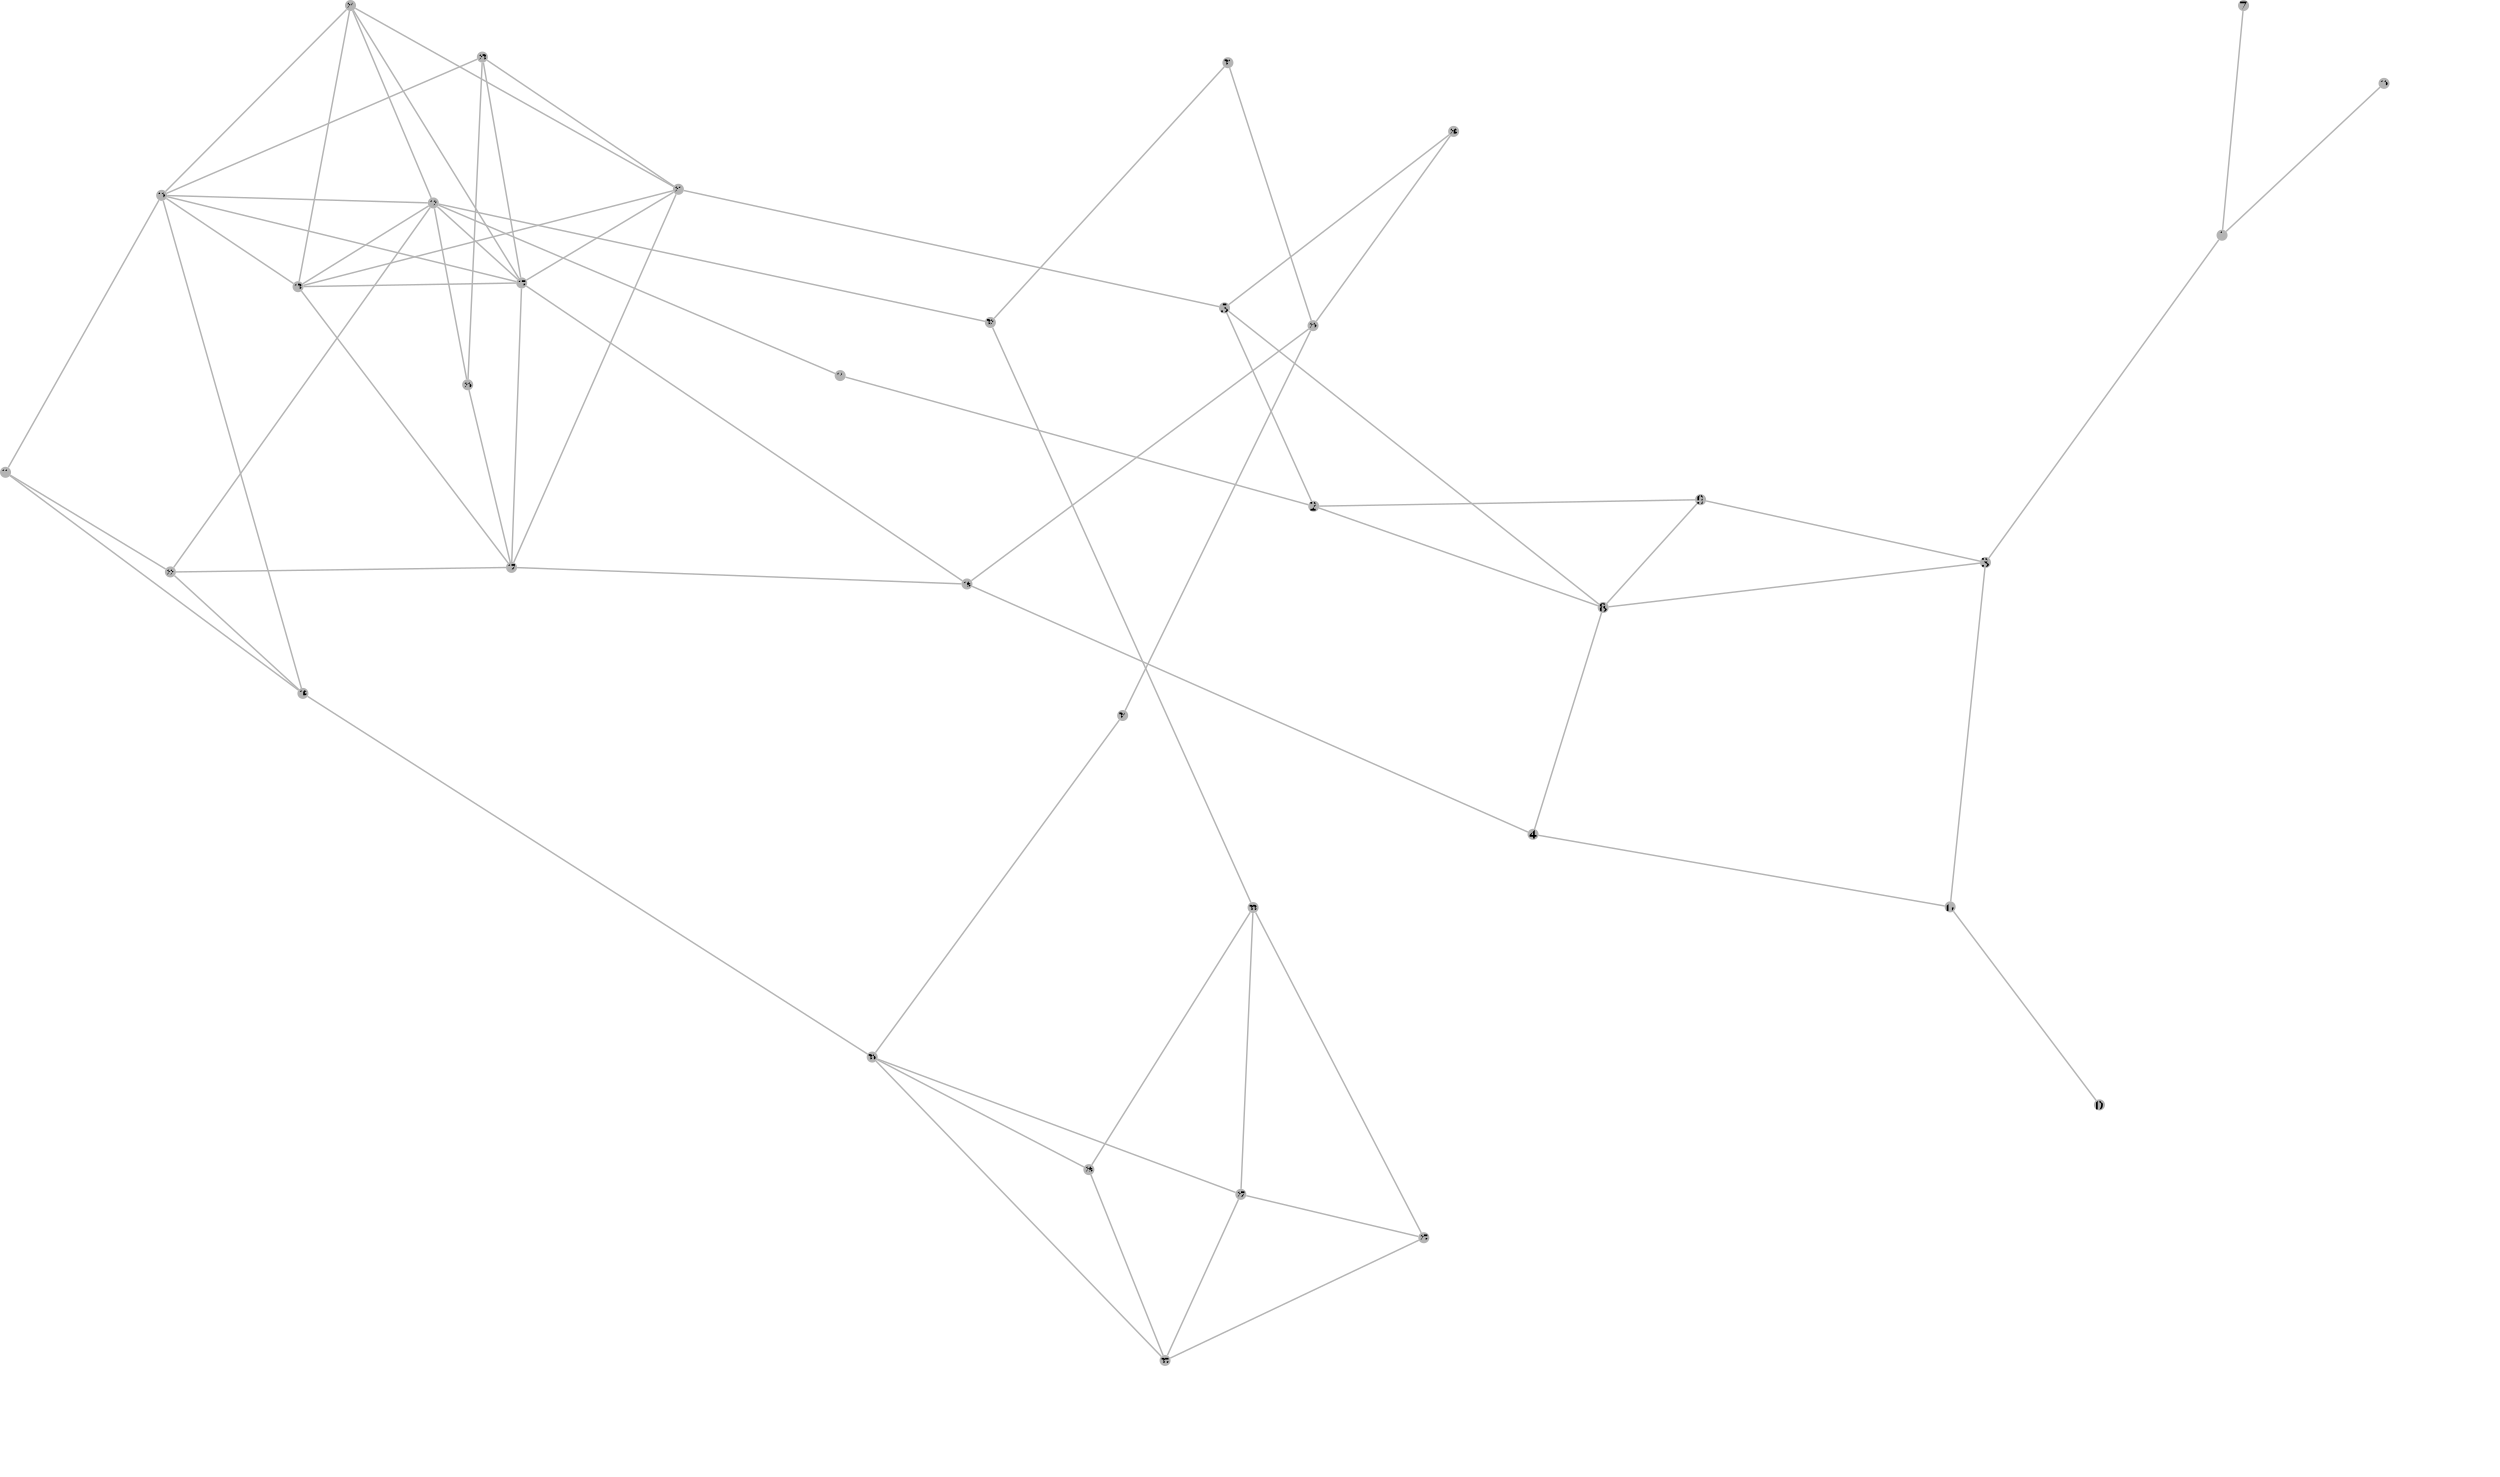
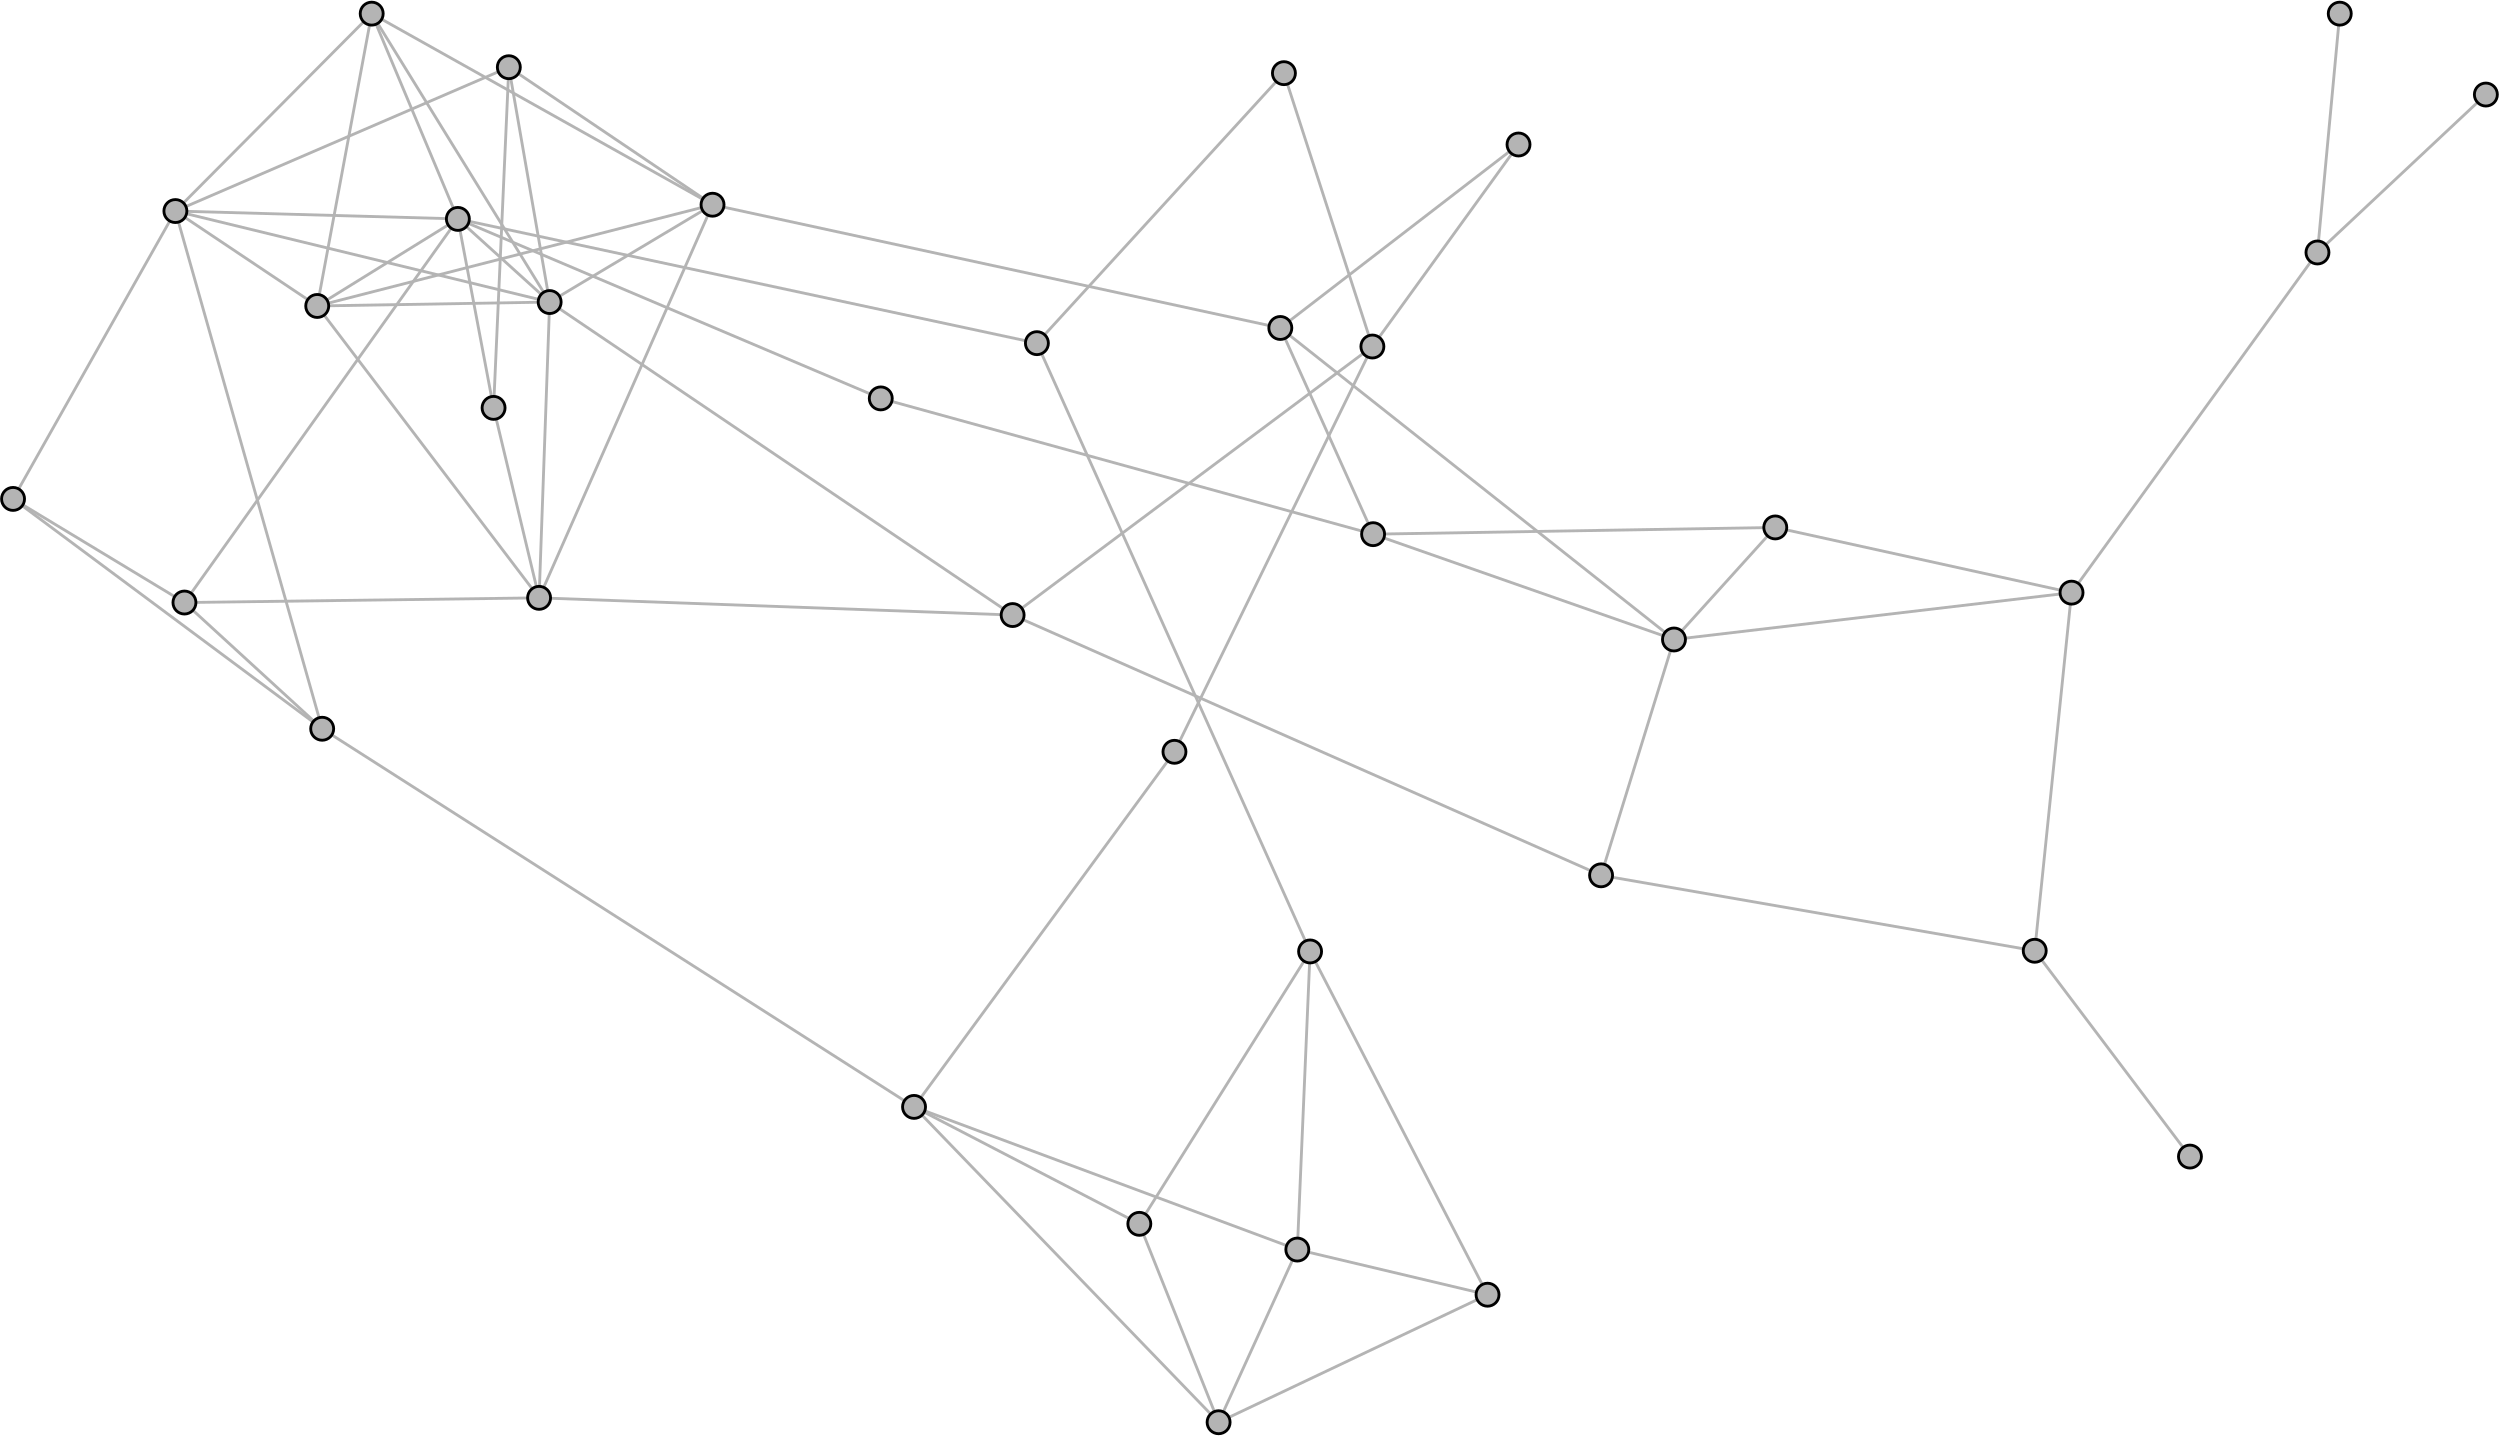
- <svg xmlns="http://www.w3.org/2000/svg" width="22.638" height="13.369" viewbox="0 0 32.638 23.369" version="1.1">
-   <rect width="22.638" height="13.369" fill="rgb(255,255,255)" />
-   <g desc="Graph" transform="translate(15.05,-2.68107) scale(1,-1)">
-     <g id="Edges" desc="This is the group of edges">
-       <g id="0">
-         <path d="M 3.931,-12.646 L 2.639,-10.933" fill="none" stroke-width="0.013" stroke-opacity="1" stroke="rgb(180,180,180)" />
-       </g>
-       <g id="1">
-         <path d="M 5.042,-4.852 L 2.959,-7.734" fill="none" stroke-width="0.013" stroke-opacity="1" stroke="rgb(180,180,180)" />
-       </g>
-       <g id="2">
-         <path d="M 5.076,-4.762 L 5.261,-2.781" fill="none" stroke-width="0.013" stroke-opacity="1" stroke="rgb(180,180,180)" />
-       </g>
-       <g id="3">
-         <path d="M 5.108,-4.777 L 6.502,-3.47" fill="none" stroke-width="0.013" stroke-opacity="1" stroke="rgb(180,180,180)" />
-       </g>
-       <g id="4">
-         <path d="M -3.174,-7.219 L -3.942,-5.514" fill="none" stroke-width="0.013" stroke-opacity="1" stroke="rgb(180,180,180)" />
-       </g>
-       <g id="5">
-         <path d="M -3.107,-7.281 L -0.581,-8.166" fill="none" stroke-width="0.013" stroke-opacity="1" stroke="rgb(180,180,180)" />
-       </g>
-       <g id="6">
-         <path d="M -3.104,-7.264 L 0.299,-7.207" fill="none" stroke-width="0.013" stroke-opacity="1" stroke="rgb(180,180,180)" />
-       </g>
-       <g id="7">
-         <path d="M -3.202,-7.252 L -7.394,-6.096" fill="none" stroke-width="0.013" stroke-opacity="1" stroke="rgb(180,180,180)" />
-       </g>
-       <g id="8">
-         <path d="M 2.924,-7.824 L 2.614,-10.844" fill="none" stroke-width="0.013" stroke-opacity="1" stroke="rgb(180,180,180)" />
-       </g>
-       <g id="9">
-         <path d="M 2.88,-7.78 L -0.484,-8.176" fill="none" stroke-width="0.013" stroke-opacity="1" stroke="rgb(180,180,180)" />
-       </g>
-       <g id="10">
-         <path d="M 2.881,-7.763 L 0.398,-7.217" fill="none" stroke-width="0.013" stroke-opacity="1" stroke="rgb(180,180,180)" />
-       </g>
-       <g id="11">
-         <path d="M -1.119,-10.245 L 2.56,-10.885" fill="none" stroke-width="0.013" stroke-opacity="1" stroke="rgb(180,180,180)" />
-       </g>
-       <g id="12">
-         <path d="M -1.154,-10.188 L -0.548,-8.23" fill="none" stroke-width="0.013" stroke-opacity="1" stroke="rgb(180,180,180)" />
-       </g>
-       <g id="13">
-         <path d="M -1.214,-10.216 L -6.248,-7.99" fill="none" stroke-width="0.013" stroke-opacity="1" stroke="rgb(180,180,180)" />
-       </g>
-       <g id="14">
-         <path d="M -3.923,-5.5 L -0.573,-8.151" fill="none" stroke-width="0.013" stroke-opacity="1" stroke="rgb(180,180,180)" />
-       </g>
-       <g id="15">
-         <path d="M -4.011,-5.458 L -8.859,-4.406" fill="none" stroke-width="0.013" stroke-opacity="1" stroke="rgb(180,180,180)" />
-       </g>
-       <g id="16">
-         <path d="M -3.922,-5.438 L -1.927,-3.901" fill="none" stroke-width="0.013" stroke-opacity="1" stroke="rgb(180,180,180)" />
-       </g>
-       <g id="17">
-         <path d="M -0.5,-8.145 L 0.316,-7.243" fill="none" stroke-width="0.013" stroke-opacity="1" stroke="rgb(180,180,180)" />
-       </g>
-       <g id="18">
-         <path d="M -14.96,-6.988 L -12.348,-8.93" fill="none" stroke-width="0.013" stroke-opacity="1" stroke="rgb(180,180,180)" />
-       </g>
-       <g id="19">
-         <path d="M -14.975,-6.914 L -13.611,-4.494" fill="none" stroke-width="0.013" stroke-opacity="1" stroke="rgb(180,180,180)" />
-       </g>
-       <g id="20">
-         <path d="M -14.957,-6.984 L -13.55,-7.834" fill="none" stroke-width="0.013" stroke-opacity="1" stroke="rgb(180,180,180)" />
-       </g>
-       <g id="21">
-         <path d="M -11.168,-4.545 L -12.308,-5.251" fill="none" stroke-width="0.013" stroke-opacity="1" stroke="rgb(180,180,180)" />
-       </g>
-       <g id="22">
-         <path d="M -11.08,-4.538 L -7.488,-6.063" fill="none" stroke-width="0.013" stroke-opacity="1" stroke="rgb(180,180,180)" />
-       </g>
-       <g id="23">
-         <path d="M -11.089,-4.553 L -10.363,-5.21" fill="none" stroke-width="0.013" stroke-opacity="1" stroke="rgb(180,180,180)" />
-       </g>
-       <g id="24">
-         <path d="M -11.176,-4.518 L -13.536,-4.452" fill="none" stroke-width="0.013" stroke-opacity="1" stroke="rgb(180,180,180)" />
-       </g>
-       <g id="25">
-         <path d="M -11.116,-4.568 L -10.824,-6.116" fill="none" stroke-width="0.013" stroke-opacity="1" stroke="rgb(180,180,180)" />
-       </g>
-       <g id="26">
-         <path d="M -11.155,-4.56 L -13.478,-7.82" fill="none" stroke-width="0.013" stroke-opacity="1" stroke="rgb(180,180,180)" />
-       </g>
-       <g id="27">
-         <path d="M -11.145,-4.473 L -11.857,-2.777" fill="none" stroke-width="0.013" stroke-opacity="1" stroke="rgb(180,180,180)" />
-       </g>
-       <g id="28">
-         <path d="M -11.077,-4.529 L -6.131,-5.591" fill="none" stroke-width="0.013" stroke-opacity="1" stroke="rgb(180,180,180)" />
-       </g>
-       <g id="29">
-         <path d="M -12.301,-5.276 L -10.376,-5.244" fill="none" stroke-width="0.013" stroke-opacity="1" stroke="rgb(180,180,180)" />
-       </g>
-       <g id="30">
-         <path d="M -12.32,-5.317 L -10.448,-7.78" fill="none" stroke-width="0.013" stroke-opacity="1" stroke="rgb(180,180,180)" />
-       </g>
-       <g id="31">
-         <path d="M -12.392,-5.249 L -13.544,-4.478" fill="none" stroke-width="0.013" stroke-opacity="1" stroke="rgb(180,180,180)" />
-       </g>
-       <g id="32">
-         <path d="M -12.302,-5.265 L -8.956,-4.408" fill="none" stroke-width="0.013" stroke-opacity="1" stroke="rgb(180,180,180)" />
-       </g>
-       <g id="33">
-         <path d="M -12.341,-5.228 L -11.885,-2.78" fill="none" stroke-width="0.013" stroke-opacity="1" stroke="rgb(180,180,180)" />
-       </g>
-       <g id="34">
-         <path d="M -10.328,-5.293 L -10.416,-7.77" fill="none" stroke-width="0.013" stroke-opacity="1" stroke="rgb(180,180,180)" />
-       </g>
-       <g id="35">
-         <path d="M -10.285,-5.271 L -6.335,-7.941" fill="none" stroke-width="0.013" stroke-opacity="1" stroke="rgb(180,180,180)" />
-       </g>
-       <g id="36">
-         <path d="M -10.375,-5.231 L -13.537,-4.462" fill="none" stroke-width="0.013" stroke-opacity="1" stroke="rgb(180,180,180)" />
-       </g>
-       <g id="37">
-         <path d="M -10.283,-5.217 L -8.95,-4.421" fill="none" stroke-width="0.013" stroke-opacity="1" stroke="rgb(180,180,180)" />
-       </g>
-       <g id="38">
-         <path d="M -10.335,-5.194 L -10.673,-3.247" fill="none" stroke-width="0.013" stroke-opacity="1" stroke="rgb(180,180,180)" />
-       </g>
-       <g id="39">
-         <path d="M -10.352,-5.201 L -11.85,-2.774" fill="none" stroke-width="0.013" stroke-opacity="1" stroke="rgb(180,180,180)" />
-       </g>
-       <g id="40">
-         <path d="M -12.321,-8.912 L -13.572,-4.499" fill="none" stroke-width="0.013" stroke-opacity="1" stroke="rgb(180,180,180)" />
-       </g>
-       <g id="41">
-         <path d="M -12.344,-8.926 L -13.47,-7.894" fill="none" stroke-width="0.013" stroke-opacity="1" stroke="rgb(180,180,180)" />
-       </g>
-       <g id="42">
-         <path d="M -12.265,-8.987 L -7.194,-12.226" fill="none" stroke-width="0.013" stroke-opacity="1" stroke="rgb(180,180,180)" />
-       </g>
-       <g id="43">
-         <path d="M -10.368,-7.821 L -6.344,-7.968" fill="none" stroke-width="0.013" stroke-opacity="1" stroke="rgb(180,180,180)" />
-       </g>
-       <g id="44">
-         <path d="M -10.43,-7.771 L -10.803,-6.213" fill="none" stroke-width="0.013" stroke-opacity="1" stroke="rgb(180,180,180)" />
-       </g>
-       <g id="45">
-         <path d="M -10.398,-7.774 L -8.928,-4.441" fill="none" stroke-width="0.013" stroke-opacity="1" stroke="rgb(180,180,180)" />
-       </g>
-       <g id="46">
-         <path d="M -10.468,-7.82 L -13.457,-7.86" fill="none" stroke-width="0.013" stroke-opacity="1" stroke="rgb(180,180,180)" />
-       </g>
-       <g id="47">
-         <path d="M -6.254,-7.939 L -3.2,-5.66" fill="none" stroke-width="0.013" stroke-opacity="1" stroke="rgb(180,180,180)" />
-       </g>
-       <g id="48">
-         <path d="M -13.54,-4.431 L -10.728,-3.217" fill="none" stroke-width="0.013" stroke-opacity="1" stroke="rgb(180,180,180)" />
-       </g>
-       <g id="49">
-         <path d="M -13.551,-4.415 L -11.912,-2.767" fill="none" stroke-width="0.013" stroke-opacity="1" stroke="rgb(180,180,180)" />
-       </g>
-       <g id="50">
-         <path d="M -10.812,-6.115 L -10.684,-3.248" fill="none" stroke-width="0.013" stroke-opacity="1" stroke="rgb(180,180,180)" />
-       </g>
-       <g id="51">
-         <path d="M -8.949,-4.367 L -10.64,-3.226" fill="none" stroke-width="0.013" stroke-opacity="1" stroke="rgb(180,180,180)" />
-       </g>
-       <g id="52">
-         <path d="M -8.951,-4.371 L -11.833,-2.756" fill="none" stroke-width="0.013" stroke-opacity="1" stroke="rgb(180,180,180)" />
-       </g>
-       <g id="53">
-         <path d="M -6.062,-5.647 L -3.723,-10.854" fill="none" stroke-width="0.013" stroke-opacity="1" stroke="rgb(180,180,180)" />
-       </g>
-       <g id="54">
-         <path d="M -6.048,-5.564 L -3.964,-3.286" fill="none" stroke-width="0.013" stroke-opacity="1" stroke="rgb(180,180,180)" />
-       </g>
-       <g id="55">
-         <path d="M -3.68,-10.944 L -2.18,-13.845" fill="none" stroke-width="0.013" stroke-opacity="1" stroke="rgb(180,180,180)" />
-       </g>
-       <g id="56">
-         <path d="M -3.705,-10.949 L -3.812,-13.446" fill="none" stroke-width="0.013" stroke-opacity="1" stroke="rgb(180,180,180)" />
-       </g>
-       <g id="57">
-         <path d="M -3.729,-10.942 L -5.164,-13.229" fill="none" stroke-width="0.013" stroke-opacity="1" stroke="rgb(180,180,180)" />
-       </g>
-       <g id="58">
-         <path d="M -4.862,-9.116 L -3.182,-5.675" fill="none" stroke-width="0.013" stroke-opacity="1" stroke="rgb(180,180,180)" />
-       </g>
-       <g id="59">
-         <path d="M -4.914,-9.201 L -7.123,-12.213" fill="none" stroke-width="0.013" stroke-opacity="1" stroke="rgb(180,180,180)" />
-       </g>
-       <g id="60">
-         <path d="M -4.454,-14.979 L -2.202,-13.911" fill="none" stroke-width="0.013" stroke-opacity="1" stroke="rgb(180,180,180)" />
-       </g>
-       <g id="61">
-         <path d="M -4.479,-14.954 L -3.835,-13.541" fill="none" stroke-width="0.013" stroke-opacity="1" stroke="rgb(180,180,180)" />
-       </g>
-       <g id="62">
-         <path d="M -4.518,-14.954 L -5.172,-13.318" fill="none" stroke-width="0.013" stroke-opacity="1" stroke="rgb(180,180,180)" />
-       </g>
-       <g id="63">
-         <path d="M -4.534,-14.964 L -7.118,-12.289" fill="none" stroke-width="0.013" stroke-opacity="1" stroke="rgb(180,180,180)" />
-       </g>
-       <g id="64">
-         <path d="M -2.206,-13.878 L -3.765,-13.508" fill="none" stroke-width="0.013" stroke-opacity="1" stroke="rgb(180,180,180)" />
-       </g>
-       <g id="65">
-         <path d="M -1.917,-3.911 L -3.131,-5.59" fill="none" stroke-width="0.013" stroke-opacity="1" stroke="rgb(180,180,180)" />
-       </g>
-       <g id="66">
-         <path d="M -3.861,-13.479 L -7.105,-12.271" fill="none" stroke-width="0.013" stroke-opacity="1" stroke="rgb(180,180,180)" />
-       </g>
-       <g id="67">
-         <path d="M -5.234,-13.249 L -7.108,-12.276" fill="none" stroke-width="0.013" stroke-opacity="1" stroke="rgb(180,180,180)" />
-       </g>
-       <g id="68">
-         <path d="M -3.176,-5.583 L -3.915,-3.297" fill="none" stroke-width="0.013" stroke-opacity="1" stroke="rgb(180,180,180)" />
-       </g>
-     </g>
-     <g id="Nodes" desc="This is the group of nodes">
-       <g id="27">
-         <ellipse cx="-4.884" cy="-9.16" rx="0.05" ry="0.05" fill="rgb(180,180,180)" fill-opacity="1" />
-         <text x="-4.884" y="9.18" font-size="0.06" text-anchor="middle" transform="scale(1,-1)" stroke-width="0" fill="rgb(0,0,0)" fill-opacity="1">34</text>
-       </g>
-       <g id="19">
-         <ellipse cx="-13.586" cy="-4.45" rx="0.05" ry="0.05" fill="rgb(180,180,180)" fill-opacity="1" />
-         <text x="-13.586" y="4.471" font-size="0.06" text-anchor="middle" transform="scale(1,-1)" stroke-width="0" fill="rgb(0,0,0)" fill-opacity="1">19</text>
-       </g>
-       <g id="20">
-         <ellipse cx="-10.815" cy="-6.165" rx="0.05" ry="0.05" fill="rgb(180,180,180)" fill-opacity="1" />
-         <text x="-10.815" y="6.185" font-size="0.06" text-anchor="middle" transform="scale(1,-1)" stroke-width="0" fill="rgb(0,0,0)" fill-opacity="1">20</text>
-       </g>
-       <g id="21">
-         <ellipse cx="-8.907" cy="-4.395" rx="0.05" ry="0.05" fill="rgb(180,180,180)" fill-opacity="1" />
-         <text x="-8.907" y="4.415" font-size="0.06" text-anchor="middle" transform="scale(1,-1)" stroke-width="0" fill="rgb(0,0,0)" fill-opacity="1">21</text>
-       </g>
-       <g id="22">
-         <ellipse cx="-13.507" cy="-7.86" rx="0.05" ry="0.05" fill="rgb(180,180,180)" fill-opacity="1" />
-         <text x="-13.507" y="7.88" font-size="0.06" text-anchor="middle" transform="scale(1,-1)" stroke-width="0" fill="rgb(0,0,0)" fill-opacity="1">22</text>
-       </g>
-       <g id="23">
-         <ellipse cx="-10.682" cy="-3.198" rx="0.05" ry="0.05" fill="rgb(180,180,180)" fill-opacity="1" />
-         <text x="-10.682" y="3.218" font-size="0.06" text-anchor="middle" transform="scale(1,-1)" stroke-width="0" fill="rgb(0,0,0)" fill-opacity="1">23</text>
-       </g>
-       <g id="24">
-         <ellipse cx="-11.876" cy="-2.731" rx="0.05" ry="0.05" fill="rgb(180,180,180)" fill-opacity="1" />
-         <text x="-11.876" y="2.751" font-size="0.06" text-anchor="middle" transform="scale(1,-1)" stroke-width="0" fill="rgb(0,0,0)" fill-opacity="1">24</text>
-       </g>
-       <g id="25">
-         <ellipse cx="-6.082" cy="-5.601" rx="0.05" ry="0.05" fill="rgb(180,180,180)" fill-opacity="1" />
-         <text x="-6.082" y="5.621" font-size="0.06" text-anchor="middle" transform="scale(1,-1)" stroke-width="0" fill="rgb(0,0,0)" fill-opacity="1">32</text>
-       </g>
-       <g id="26">
-         <ellipse cx="-3.703" cy="-10.899" rx="0.05" ry="0.05" fill="rgb(180,180,180)" fill-opacity="1" />
-         <text x="-3.703" y="10.919" font-size="0.06" text-anchor="middle" transform="scale(1,-1)" stroke-width="0" fill="rgb(0,0,0)" fill-opacity="1">33</text>
-       </g>
-       <g id="18">
-         <ellipse cx="-6.294" cy="-7.969" rx="0.05" ry="0.05" fill="rgb(180,180,180)" fill-opacity="1" />
-         <text x="-6.294" y="7.989" font-size="0.06" text-anchor="middle" transform="scale(1,-1)" stroke-width="0" fill="rgb(0,0,0)" fill-opacity="1">18</text>
-       </g>
-       <g id="28">
-         <ellipse cx="-4.5" cy="-15" rx="0.05" ry="0.05" fill="rgb(180,180,180)" fill-opacity="1" />
-         <text x="-4.5" y="15.02" font-size="0.06" text-anchor="middle" transform="scale(1,-1)" stroke-width="0" fill="rgb(0,0,0)" fill-opacity="1">35</text>
-       </g>
-       <g id="29">
-         <ellipse cx="-2.157" cy="-13.889" rx="0.05" ry="0.05" fill="rgb(180,180,180)" fill-opacity="1" />
-         <text x="-2.157" y="13.909" font-size="0.06" text-anchor="middle" transform="scale(1,-1)" stroke-width="0" fill="rgb(0,0,0)" fill-opacity="1">25</text>
-       </g>
-       <g id="30">
-         <ellipse cx="-1.887" cy="-3.871" rx="0.05" ry="0.05" fill="rgb(180,180,180)" fill-opacity="1" />
-         <text x="-1.887" y="3.891" font-size="0.06" text-anchor="middle" transform="scale(1,-1)" stroke-width="0" fill="rgb(0,0,0)" fill-opacity="1">26</text>
-       </g>
-       <g id="31">
-         <ellipse cx="-3.814" cy="-13.496" rx="0.05" ry="0.05" fill="rgb(180,180,180)" fill-opacity="1" />
-         <text x="-3.814" y="13.516" font-size="0.06" text-anchor="middle" transform="scale(1,-1)" stroke-width="0" fill="rgb(0,0,0)" fill-opacity="1">27</text>
-       </g>
-       <g id="32">
-         <ellipse cx="-5.19" cy="-13.272" rx="0.05" ry="0.05" fill="rgb(180,180,180)" fill-opacity="1" />
-         <text x="-5.19" y="13.292" font-size="0.06" text-anchor="middle" transform="scale(1,-1)" stroke-width="0" fill="rgb(0,0,0)" fill-opacity="1">28</text>
-       </g>
-       <g id="33">
-         <ellipse cx="-3.16" cy="-5.63" rx="0.05" ry="0.05" fill="rgb(180,180,180)" fill-opacity="1" />
-         <text x="-3.16" y="5.65" font-size="0.06" text-anchor="middle" transform="scale(1,-1)" stroke-width="0" fill="rgb(0,0,0)" fill-opacity="1">29</text>
-       </g>
-       <g id="34">
-         <ellipse cx="-7.152" cy="-12.253" rx="0.05" ry="0.05" fill="rgb(180,180,180)" fill-opacity="1" />
-         <text x="-7.152" y="12.273" font-size="0.06" text-anchor="middle" transform="scale(1,-1)" stroke-width="0" fill="rgb(0,0,0)" fill-opacity="1">30</text>
-       </g>
-       <g id="35">
-         <ellipse cx="-3.931" cy="-3.249" rx="0.05" ry="0.05" fill="rgb(180,180,180)" fill-opacity="1" />
-         <text x="-3.931" y="3.269" font-size="0.06" text-anchor="middle" transform="scale(1,-1)" stroke-width="0" fill="rgb(0,0,0)" fill-opacity="1">31</text>
-       </g>
-       <g id="9">
-         <ellipse cx="0.349" cy="-7.206" rx="0.05" ry="0.05" fill="rgb(180,180,180)" fill-opacity="1" />
-         <text x="0.349" y="7.246" font-size="0.12" text-anchor="middle" transform="scale(1,-1)" stroke-width="0" fill="rgb(0,0,0)" fill-opacity="1">9</text>
-       </g>
-       <g id="1">
-         <ellipse cx="5.071" cy="-4.811" rx="0.05" ry="0.05" fill="rgb(180,180,180)" fill-opacity="1" />
-         <text x="5.071" y="4.851" font-size="0.12" text-anchor="middle" transform="scale(1,-1)" stroke-width="0" fill="rgb(0,0,0)" fill-opacity="1">1</text>
-       </g>
-       <g id="2">
-         <ellipse cx="-3.154" cy="-7.265" rx="0.05" ry="0.05" fill="rgb(180,180,180)" fill-opacity="1" />
-         <text x="-3.154" y="7.305" font-size="0.12" text-anchor="middle" transform="scale(1,-1)" stroke-width="0" fill="rgb(0,0,0)" fill-opacity="1">2</text>
-       </g>
-       <g id="3">
-         <ellipse cx="2.929" cy="-7.774" rx="0.05" ry="0.05" fill="rgb(180,180,180)" fill-opacity="1" />
-         <text x="2.929" y="7.814" font-size="0.12" text-anchor="middle" transform="scale(1,-1)" stroke-width="0" fill="rgb(0,0,0)" fill-opacity="1">3</text>
-       </g>
-       <g id="4">
-         <ellipse cx="-1.168" cy="-10.236" rx="0.05" ry="0.05" fill="rgb(180,180,180)" fill-opacity="1" />
-         <text x="-1.168" y="10.276" font-size="0.12" text-anchor="middle" transform="scale(1,-1)" stroke-width="0" fill="rgb(0,0,0)" fill-opacity="1">4</text>
-       </g>
-       <g id="5">
-         <ellipse cx="-3.962" cy="-5.469" rx="0.05" ry="0.05" fill="rgb(180,180,180)" fill-opacity="1" />
-         <text x="-3.962" y="5.509" font-size="0.12" text-anchor="middle" transform="scale(1,-1)" stroke-width="0" fill="rgb(0,0,0)" fill-opacity="1">5</text>
-       </g>
-       <g id="6">
-         <ellipse cx="2.609" cy="-10.893" rx="0.05" ry="0.05" fill="rgb(180,180,180)" fill-opacity="1" />
-         <text x="2.609" y="10.933" font-size="0.12" text-anchor="middle" transform="scale(1,-1)" stroke-width="0" fill="rgb(0,0,0)" fill-opacity="1">6</text>
-       </g>
-       <g id="7">
-         <ellipse cx="5.266" cy="-2.731" rx="0.05" ry="0.05" fill="rgb(180,180,180)" fill-opacity="1" />
-         <text x="5.266" y="2.771" font-size="0.12" text-anchor="middle" transform="scale(1,-1)" stroke-width="0" fill="rgb(0,0,0)" fill-opacity="1">7</text>
-       </g>
-       <g id="8">
-         <ellipse cx="-0.533" cy="-8.182" rx="0.05" ry="0.05" fill="rgb(180,180,180)" fill-opacity="1" />
-         <text x="-0.533" y="8.222" font-size="0.12" text-anchor="middle" transform="scale(1,-1)" stroke-width="0" fill="rgb(0,0,0)" fill-opacity="1">8</text>
-       </g>
-       <g id="0">
-         <ellipse cx="3.961" cy="-12.686" rx="0.05" ry="0.05" fill="rgb(180,180,180)" fill-opacity="1" />
-         <text x="3.961" y="12.726" font-size="0.12" text-anchor="middle" transform="scale(1,-1)" stroke-width="0" fill="rgb(0,0,0)" fill-opacity="1">0</text>
-       </g>
-       <g id="10">
-         <ellipse cx="6.538" cy="-3.436" rx="0.05" ry="0.05" fill="rgb(180,180,180)" fill-opacity="1" />
-         <text x="6.538" y="3.456" font-size="0.06" text-anchor="middle" transform="scale(1,-1)" stroke-width="0" fill="rgb(0,0,0)" fill-opacity="1">10</text>
-       </g>
-       <g id="11">
-         <ellipse cx="-15" cy="-6.958" rx="0.05" ry="0.05" fill="rgb(180,180,180)" fill-opacity="1" />
-         <text x="-15" y="6.978" font-size="0.06" text-anchor="middle" transform="scale(1,-1)" stroke-width="0" fill="rgb(0,0,0)" fill-opacity="1">11</text>
-       </g>
-       <g id="12">
-         <ellipse cx="-11.126" cy="-4.519" rx="0.05" ry="0.05" fill="rgb(180,180,180)" fill-opacity="1" />
-         <text x="-11.126" y="4.539" font-size="0.06" text-anchor="middle" transform="scale(1,-1)" stroke-width="0" fill="rgb(0,0,0)" fill-opacity="1">12</text>
-       </g>
-       <g id="13">
-         <ellipse cx="-12.351" cy="-5.277" rx="0.05" ry="0.05" fill="rgb(180,180,180)" fill-opacity="1" />
-         <text x="-12.351" y="5.297" font-size="0.06" text-anchor="middle" transform="scale(1,-1)" stroke-width="0" fill="rgb(0,0,0)" fill-opacity="1">13</text>
-       </g>
-       <g id="14">
-         <ellipse cx="-7.442" cy="-6.082" rx="0.05" ry="0.05" fill="rgb(180,180,180)" fill-opacity="1" />
-         <text x="-7.442" y="6.102" font-size="0.06" text-anchor="middle" transform="scale(1,-1)" stroke-width="0" fill="rgb(0,0,0)" fill-opacity="1">14</text>
-       </g>
-       <g id="15">
-         <ellipse cx="-10.326" cy="-5.243" rx="0.05" ry="0.05" fill="rgb(180,180,180)" fill-opacity="1" />
-         <text x="-10.326" y="5.263" font-size="0.06" text-anchor="middle" transform="scale(1,-1)" stroke-width="0" fill="rgb(0,0,0)" fill-opacity="1">15</text>
-       </g>
-       <g id="16">
-         <ellipse cx="-12.307" cy="-8.96" rx="0.05" ry="0.05" fill="rgb(180,180,180)" fill-opacity="1" />
-         <text x="-12.307" y="8.98" font-size="0.06" text-anchor="middle" transform="scale(1,-1)" stroke-width="0" fill="rgb(0,0,0)" fill-opacity="1">16</text>
-       </g>
-       <g id="17">
-         <ellipse cx="-10.418" cy="-7.819" rx="0.05" ry="0.05" fill="rgb(180,180,180)" fill-opacity="1" />
-         <text x="-10.418" y="7.839" font-size="0.06" text-anchor="middle" transform="scale(1,-1)" stroke-width="0" fill="rgb(0,0,0)" fill-opacity="1">17</text>
-       </g>
-     </g>
+ <svg xmlns="http://www.w3.org/2000/svg" contentScriptType="text/ecmascript" width="871.0" zoomAndPan="magnify" contentStyleType="text/css" viewBox="-401 -194 871 500" height="500.0" preserveAspectRatio="xMidYMid meet" version="1.1">
+   <g id="edges">
+     <path fill="none" stroke-width="1.0" d="M 361.981,208.951 L 307.898,137.247" class="id_0 id_6" stroke-opacity="1.0" stroke="#b4b4b4" />
+     <path fill="none" stroke-width="1.0" d="M 406.404,-106.036 L 320.724,12.477" class="id_1 id_3" stroke-opacity="1.0" stroke="#b4b4b4" />
+     <path fill="none" stroke-width="1.0" d="M 406.404,-106.036 L 414.171,-189.246" class="id_1 id_7" stroke-opacity="1.0" stroke="#b4b4b4" />
+     <path fill="none" stroke-width="1.0" d="M 406.404,-106.036 L 465.077,-161.058" class="id_1 id_10" stroke-opacity="1.0" stroke="#b4b4b4" />
+     <path fill="none" stroke-width="1.0" d="M 77.388,-7.893 L 45.066,-79.734" class="id_2 id_5" stroke-opacity="1.0" stroke="#b4b4b4" />
+     <path fill="none" stroke-width="1.0" d="M 77.388,-7.893 L 182.213,28.798" class="id_2 id_8" stroke-opacity="1.0" stroke="#b4b4b4" />
+     <path fill="none" stroke-width="1.0" d="M 77.388,-7.893 L 217.508,-10.242" class="id_2 id_9" stroke-opacity="1.0" stroke="#b4b4b4" />
+     <path fill="none" stroke-width="1.0" d="M 77.388,-7.893 L -94.141,-55.195" class="id_2 id_14" stroke-opacity="1.0" stroke="#b4b4b4" />
+     <path fill="none" stroke-width="1.0" d="M 320.724,12.477 L 307.898,137.247" class="id_3 id_6" stroke-opacity="1.0" stroke="#b4b4b4" />
+     <path fill="none" stroke-width="1.0" d="M 320.724,12.477 L 182.213,28.798" class="id_3 id_8" stroke-opacity="1.0" stroke="#b4b4b4" />
+     <path fill="none" stroke-width="1.0" d="M 320.724,12.477 L 217.508,-10.242" class="id_3 id_9" stroke-opacity="1.0" stroke="#b4b4b4" />
+     <path fill="none" stroke-width="1.0" d="M 156.815,110.963 L 307.898,137.247" class="id_4 id_6" stroke-opacity="1.0" stroke="#b4b4b4" />
+     <path fill="none" stroke-width="1.0" d="M 156.815,110.963 L 182.213,28.798" class="id_4 id_8" stroke-opacity="1.0" stroke="#b4b4b4" />
+     <path fill="none" stroke-width="1.0" d="M 156.815,110.963 L -48.201,20.287" class="id_4 id_18" stroke-opacity="1.0" stroke="#b4b4b4" />
+     <path fill="none" stroke-width="1.0" d="M 45.066,-79.734 L 182.213,28.798" class="id_5 id_8" stroke-opacity="1.0" stroke="#b4b4b4" />
+     <path fill="none" stroke-width="1.0" d="M 45.066,-79.734 L -152.752,-122.675" class="id_5 id_21" stroke-opacity="1.0" stroke="#b4b4b4" />
+     <path fill="none" stroke-width="1.0" d="M 45.066,-79.734 L 128.05,-143.656" class="id_5 id_30" stroke-opacity="1.0" stroke="#b4b4b4" />
+     <path fill="none" stroke-width="1.0" d="M 182.213,28.798 L 217.508,-10.242" class="id_8 id_9" stroke-opacity="1.0" stroke="#b4b4b4" />
+     <path fill="none" stroke-width="1.0" d="M -396.453,-20.176 L -288.753,59.897" class="id_11 id_16" stroke-opacity="1.0" stroke="#b4b4b4" />
+     <path fill="none" stroke-width="1.0" d="M -396.453,-20.176 L -339.893,-120.469" class="id_11 id_19" stroke-opacity="1.0" stroke="#b4b4b4" />
+     <path fill="none" stroke-width="1.0" d="M -396.453,-20.176 L -336.737,15.925" class="id_11 id_22" stroke-opacity="1.0" stroke="#b4b4b4" />
+     <path fill="none" stroke-width="1.0" d="M -241.481,-117.73 L -290.477,-87.401" class="id_12 id_13" stroke-opacity="1.0" stroke="#b4b4b4" />
+     <path fill="none" stroke-width="1.0" d="M -241.481,-117.73 L -94.141,-55.195" class="id_12 id_14" stroke-opacity="1.0" stroke="#b4b4b4" />
+     <path fill="none" stroke-width="1.0" d="M -241.481,-117.73 L -209.501,-88.765" class="id_12 id_15" stroke-opacity="1.0" stroke="#b4b4b4" />
+     <path fill="none" stroke-width="1.0" d="M -241.481,-117.73 L -339.893,-120.469" class="id_12 id_19" stroke-opacity="1.0" stroke="#b4b4b4" />
+     <path fill="none" stroke-width="1.0" d="M -241.481,-117.73 L -229.037,-51.897" class="id_12 id_20" stroke-opacity="1.0" stroke="#b4b4b4" />
+     <path fill="none" stroke-width="1.0" d="M -241.481,-117.73 L -336.737,15.925" class="id_12 id_22" stroke-opacity="1.0" stroke="#b4b4b4" />
+     <path fill="none" stroke-width="1.0" d="M -241.481,-117.73 L -271.501,-189.246" class="id_12 id_24" stroke-opacity="1.0" stroke="#b4b4b4" />
+     <path fill="none" stroke-width="1.0" d="M -241.481,-117.73 L -39.743,-74.442" class="id_12 id_25" stroke-opacity="1.0" stroke="#b4b4b4" />
+     <path fill="none" stroke-width="1.0" d="M -290.477,-87.401 L -209.501,-88.765" class="id_13 id_15" stroke-opacity="1.0" stroke="#b4b4b4" />
+     <path fill="none" stroke-width="1.0" d="M -290.477,-87.401 L -213.181,14.291" class="id_13 id_17" stroke-opacity="1.0" stroke="#b4b4b4" />
+     <path fill="none" stroke-width="1.0" d="M -290.477,-87.401 L -339.893,-120.469" class="id_13 id_19" stroke-opacity="1.0" stroke="#b4b4b4" />
+     <path fill="none" stroke-width="1.0" d="M -290.477,-87.401 L -152.752,-122.675" class="id_13 id_21" stroke-opacity="1.0" stroke="#b4b4b4" />
+     <path fill="none" stroke-width="1.0" d="M -290.477,-87.401 L -271.501,-189.246" class="id_13 id_24" stroke-opacity="1.0" stroke="#b4b4b4" />
+     <path fill="none" stroke-width="1.0" d="M -209.501,-88.765 L -213.181,14.291" class="id_15 id_17" stroke-opacity="1.0" stroke="#b4b4b4" />
+     <path fill="none" stroke-width="1.0" d="M -209.501,-88.765 L -48.201,20.287" class="id_15 id_18" stroke-opacity="1.0" stroke="#b4b4b4" />
+     <path fill="none" stroke-width="1.0" d="M -209.501,-88.765 L -339.893,-120.469" class="id_15 id_19" stroke-opacity="1.0" stroke="#b4b4b4" />
+     <path fill="none" stroke-width="1.0" d="M -209.501,-88.765 L -152.752,-122.675" class="id_15 id_21" stroke-opacity="1.0" stroke="#b4b4b4" />
+     <path fill="none" stroke-width="1.0" d="M -209.501,-88.765 L -223.725,-170.581" class="id_15 id_23" stroke-opacity="1.0" stroke="#b4b4b4" />
+     <path fill="none" stroke-width="1.0" d="M -209.501,-88.765 L -271.501,-189.246" class="id_15 id_24" stroke-opacity="1.0" stroke="#b4b4b4" />
+     <path fill="none" stroke-width="1.0" d="M -288.753,59.897 L -339.893,-120.469" class="id_16 id_19" stroke-opacity="1.0" stroke="#b4b4b4" />
+     <path fill="none" stroke-width="1.0" d="M -288.753,59.897 L -336.737,15.925" class="id_16 id_22" stroke-opacity="1.0" stroke="#b4b4b4" />
+     <path fill="none" stroke-width="1.0" d="M -288.753,59.897 L -82.547,191.643" class="id_16 id_34" stroke-opacity="1.0" stroke="#b4b4b4" />
+     <path fill="none" stroke-width="1.0" d="M -213.181,14.291 L -48.201,20.287" class="id_17 id_18" stroke-opacity="1.0" stroke="#b4b4b4" />
+     <path fill="none" stroke-width="1.0" d="M -213.181,14.291 L -229.037,-51.897" class="id_17 id_20" stroke-opacity="1.0" stroke="#b4b4b4" />
+     <path fill="none" stroke-width="1.0" d="M -213.181,14.291 L -152.752,-122.675" class="id_17 id_21" stroke-opacity="1.0" stroke="#b4b4b4" />
+     <path fill="none" stroke-width="1.0" d="M -213.181,14.291 L -336.737,15.925" class="id_17 id_22" stroke-opacity="1.0" stroke="#b4b4b4" />
+     <path fill="none" stroke-width="1.0" d="M -48.201,20.287 L 77.14,-73.271" class="id_18 id_33" stroke-opacity="1.0" stroke="#b4b4b4" />
+     <path fill="none" stroke-width="1.0" d="M -339.893,-120.469 L -223.725,-170.581" class="id_19 id_23" stroke-opacity="1.0" stroke="#b4b4b4" />
+     <path fill="none" stroke-width="1.0" d="M -339.893,-120.469 L -271.501,-189.246" class="id_19 id_24" stroke-opacity="1.0" stroke="#b4b4b4" />
+     <path fill="none" stroke-width="1.0" d="M -229.037,-51.897 L -223.725,-170.581" class="id_20 id_23" stroke-opacity="1.0" stroke="#b4b4b4" />
+     <path fill="none" stroke-width="1.0" d="M -152.752,-122.675 L -223.725,-170.581" class="id_21 id_23" stroke-opacity="1.0" stroke="#b4b4b4" />
+     <path fill="none" stroke-width="1.0" d="M -152.752,-122.675 L -271.501,-189.246" class="id_21 id_24" stroke-opacity="1.0" stroke="#b4b4b4" />
+     <path fill="none" stroke-width="1.0" d="M -39.743,-74.442 L 55.434,137.487" class="id_25 id_26" stroke-opacity="1.0" stroke="#b4b4b4" />
+     <path fill="none" stroke-width="1.0" d="M -39.743,-74.442 L 46.319,-168.509" class="id_25 id_35" stroke-opacity="1.0" stroke="#b4b4b4" />
+     <path fill="none" stroke-width="1.0" d="M 55.434,137.487 L 117.26,257.079" class="id_26 id_29" stroke-opacity="1.0" stroke="#b4b4b4" />
+     <path fill="none" stroke-width="1.0" d="M 55.434,137.487 L 50.988,241.351" class="id_26 id_31" stroke-opacity="1.0" stroke="#b4b4b4" />
+     <path fill="none" stroke-width="1.0" d="M 55.434,137.487 L -4.057,232.383" class="id_26 id_32" stroke-opacity="1.0" stroke="#b4b4b4" />
+     <path fill="none" stroke-width="1.0" d="M 8.183,67.929 L 77.14,-73.271" class="id_27 id_33" stroke-opacity="1.0" stroke="#b4b4b4" />
+     <path fill="none" stroke-width="1.0" d="M 8.183,67.929 L -82.547,191.643" class="id_27 id_34" stroke-opacity="1.0" stroke="#b4b4b4" />
+     <path fill="none" stroke-width="1.0" d="M 23.56,301.511 L 117.26,257.079" class="id_28 id_29" stroke-opacity="1.0" stroke="#b4b4b4" />
+     <path fill="none" stroke-width="1.0" d="M 23.56,301.511 L 50.988,241.351" class="id_28 id_31" stroke-opacity="1.0" stroke="#b4b4b4" />
+     <path fill="none" stroke-width="1.0" d="M 23.56,301.511 L -4.057,232.383" class="id_28 id_32" stroke-opacity="1.0" stroke="#b4b4b4" />
+     <path fill="none" stroke-width="1.0" d="M 23.56,301.511 L -82.547,191.643" class="id_28 id_34" stroke-opacity="1.0" stroke="#b4b4b4" />
+     <path fill="none" stroke-width="1.0" d="M 117.26,257.079 L 50.988,241.351" class="id_29 id_31" stroke-opacity="1.0" stroke="#b4b4b4" />
+     <path fill="none" stroke-width="1.0" d="M 128.05,-143.656 L 77.14,-73.271" class="id_30 id_33" stroke-opacity="1.0" stroke="#b4b4b4" />
+     <path fill="none" stroke-width="1.0" d="M 50.988,241.351 L -82.547,191.643" class="id_31 id_34" stroke-opacity="1.0" stroke="#b4b4b4" />
+     <path fill="none" stroke-width="1.0" d="M -4.057,232.383 L -82.547,191.643" class="id_32 id_34" stroke-opacity="1.0" stroke="#b4b4b4" />
+     <path fill="none" stroke-width="1.0" d="M 77.14,-73.271 L 46.319,-168.509" class="id_33 id_35" stroke-opacity="1.0" stroke="#b4b4b4" />
+   </g>
+   <g id="nodes">
+     <circle fill-opacity="1.0" fill="#b4b4b4" r="4.0" cx="361.981" class="id_0" cy="208.951" stroke="#000000" stroke-opacity="1.0" stroke-width="1.0" />
+     <circle fill-opacity="1.0" fill="#b4b4b4" r="4.0" cx="406.404" class="id_1" cy="-106.036" stroke="#000000" stroke-opacity="1.0" stroke-width="1.0" />
+     <circle fill-opacity="1.0" fill="#b4b4b4" r="4.0" cx="77.388" class="id_2" cy="-7.893" stroke="#000000" stroke-opacity="1.0" stroke-width="1.0" />
+     <circle fill-opacity="1.0" fill="#b4b4b4" r="4.0" cx="320.724" class="id_3" cy="12.477" stroke="#000000" stroke-opacity="1.0" stroke-width="1.0" />
+     <circle fill-opacity="1.0" fill="#b4b4b4" r="4.0" cx="156.815" class="id_4" cy="110.963" stroke="#000000" stroke-opacity="1.0" stroke-width="1.0" />
+     <circle fill-opacity="1.0" fill="#b4b4b4" r="4.0" cx="45.066" class="id_5" cy="-79.734" stroke="#000000" stroke-opacity="1.0" stroke-width="1.0" />
+     <circle fill-opacity="1.0" fill="#b4b4b4" r="4.0" cx="307.898" class="id_6" cy="137.247" stroke="#000000" stroke-opacity="1.0" stroke-width="1.0" />
+     <circle fill-opacity="1.0" fill="#b4b4b4" r="4.0" cx="414.171" class="id_7" cy="-189.246" stroke="#000000" stroke-opacity="1.0" stroke-width="1.0" />
+     <circle fill-opacity="1.0" fill="#b4b4b4" r="4.0" cx="182.213" class="id_8" cy="28.798" stroke="#000000" stroke-opacity="1.0" stroke-width="1.0" />
+     <circle fill-opacity="1.0" fill="#b4b4b4" r="4.0" cx="217.508" class="id_9" cy="-10.242" stroke="#000000" stroke-opacity="1.0" stroke-width="1.0" />
+     <circle fill-opacity="1.0" fill="#b4b4b4" r="4.0" cx="465.077" class="id_10" cy="-161.058" stroke="#000000" stroke-opacity="1.0" stroke-width="1.0" />
+     <circle fill-opacity="1.0" fill="#b4b4b4" r="4.0" cx="-396.453" class="id_11" cy="-20.176" stroke="#000000" stroke-opacity="1.0" stroke-width="1.0" />
+     <circle fill-opacity="1.0" fill="#b4b4b4" r="4.0" cx="-241.481" class="id_12" cy="-117.73" stroke="#000000" stroke-opacity="1.0" stroke-width="1.0" />
+     <circle fill-opacity="1.0" fill="#b4b4b4" r="4.0" cx="-290.477" class="id_13" cy="-87.401" stroke="#000000" stroke-opacity="1.0" stroke-width="1.0" />
+     <circle fill-opacity="1.0" fill="#b4b4b4" r="4.0" cx="-94.141" class="id_14" cy="-55.195" stroke="#000000" stroke-opacity="1.0" stroke-width="1.0" />
+     <circle fill-opacity="1.0" fill="#b4b4b4" r="4.0" cx="-209.501" class="id_15" cy="-88.765" stroke="#000000" stroke-opacity="1.0" stroke-width="1.0" />
+     <circle fill-opacity="1.0" fill="#b4b4b4" r="4.0" cx="-288.753" class="id_16" cy="59.897" stroke="#000000" stroke-opacity="1.0" stroke-width="1.0" />
+     <circle fill-opacity="1.0" fill="#b4b4b4" r="4.0" cx="-213.181" class="id_17" cy="14.291" stroke="#000000" stroke-opacity="1.0" stroke-width="1.0" />
+     <circle fill-opacity="1.0" fill="#b4b4b4" r="4.0" cx="-48.201" class="id_18" cy="20.287" stroke="#000000" stroke-opacity="1.0" stroke-width="1.0" />
+     <circle fill-opacity="1.0" fill="#b4b4b4" r="4.0" cx="-339.893" class="id_19" cy="-120.469" stroke="#000000" stroke-opacity="1.0" stroke-width="1.0" />
+     <circle fill-opacity="1.0" fill="#b4b4b4" r="4.0" cx="-229.037" class="id_20" cy="-51.897" stroke="#000000" stroke-opacity="1.0" stroke-width="1.0" />
+     <circle fill-opacity="1.0" fill="#b4b4b4" r="4.0" cx="-152.752" class="id_21" cy="-122.675" stroke="#000000" stroke-opacity="1.0" stroke-width="1.0" />
+     <circle fill-opacity="1.0" fill="#b4b4b4" r="4.0" cx="-336.737" class="id_22" cy="15.925" stroke="#000000" stroke-opacity="1.0" stroke-width="1.0" />
+     <circle fill-opacity="1.0" fill="#b4b4b4" r="4.0" cx="-223.725" class="id_23" cy="-170.582" stroke="#000000" stroke-opacity="1.0" stroke-width="1.0" />
+     <circle fill-opacity="1.0" fill="#b4b4b4" r="4.0" cx="-271.501" class="id_24" cy="-189.246" stroke="#000000" stroke-opacity="1.0" stroke-width="1.0" />
+     <circle fill-opacity="1.0" fill="#b4b4b4" r="4.0" cx="-39.743" class="id_25" cy="-74.442" stroke="#000000" stroke-opacity="1.0" stroke-width="1.0" />
+     <circle fill-opacity="1.0" fill="#b4b4b4" r="4.0" cx="55.434" class="id_26" cy="137.487" stroke="#000000" stroke-opacity="1.0" stroke-width="1.0" />
+     <circle fill-opacity="1.0" fill="#b4b4b4" r="4.0" cx="8.183" class="id_27" cy="67.929" stroke="#000000" stroke-opacity="1.0" stroke-width="1.0" />
+     <circle fill-opacity="1.0" fill="#b4b4b4" r="4.0" cx="23.56" class="id_28" cy="301.511" stroke="#000000" stroke-opacity="1.0" stroke-width="1.0" />
+     <circle fill-opacity="1.0" fill="#b4b4b4" r="4.0" cx="117.26" class="id_29" cy="257.079" stroke="#000000" stroke-opacity="1.0" stroke-width="1.0" />
+     <circle fill-opacity="1.0" fill="#b4b4b4" r="4.0" cx="128.05" class="id_30" cy="-143.656" stroke="#000000" stroke-opacity="1.0" stroke-width="1.0" />
+     <circle fill-opacity="1.0" fill="#b4b4b4" r="4.0" cx="50.988" class="id_31" cy="241.351" stroke="#000000" stroke-opacity="1.0" stroke-width="1.0" />
+     <circle fill-opacity="1.0" fill="#b4b4b4" r="4.0" cx="-4.057" class="id_32" cy="232.383" stroke="#000000" stroke-opacity="1.0" stroke-width="1.0" />
+     <circle fill-opacity="1.0" fill="#b4b4b4" r="4.0" cx="77.14" class="id_33" cy="-73.271" stroke="#000000" stroke-opacity="1.0" stroke-width="1.0" />
+     <circle fill-opacity="1.0" fill="#b4b4b4" r="4.0" cx="-82.547" class="id_34" cy="191.643" stroke="#000000" stroke-opacity="1.0" stroke-width="1.0" />
+     <circle fill-opacity="1.0" fill="#b4b4b4" r="4.0" cx="46.319" class="id_35" cy="-168.509" stroke="#000000" stroke-opacity="1.0" stroke-width="1.0" />
  </g>
</svg>
